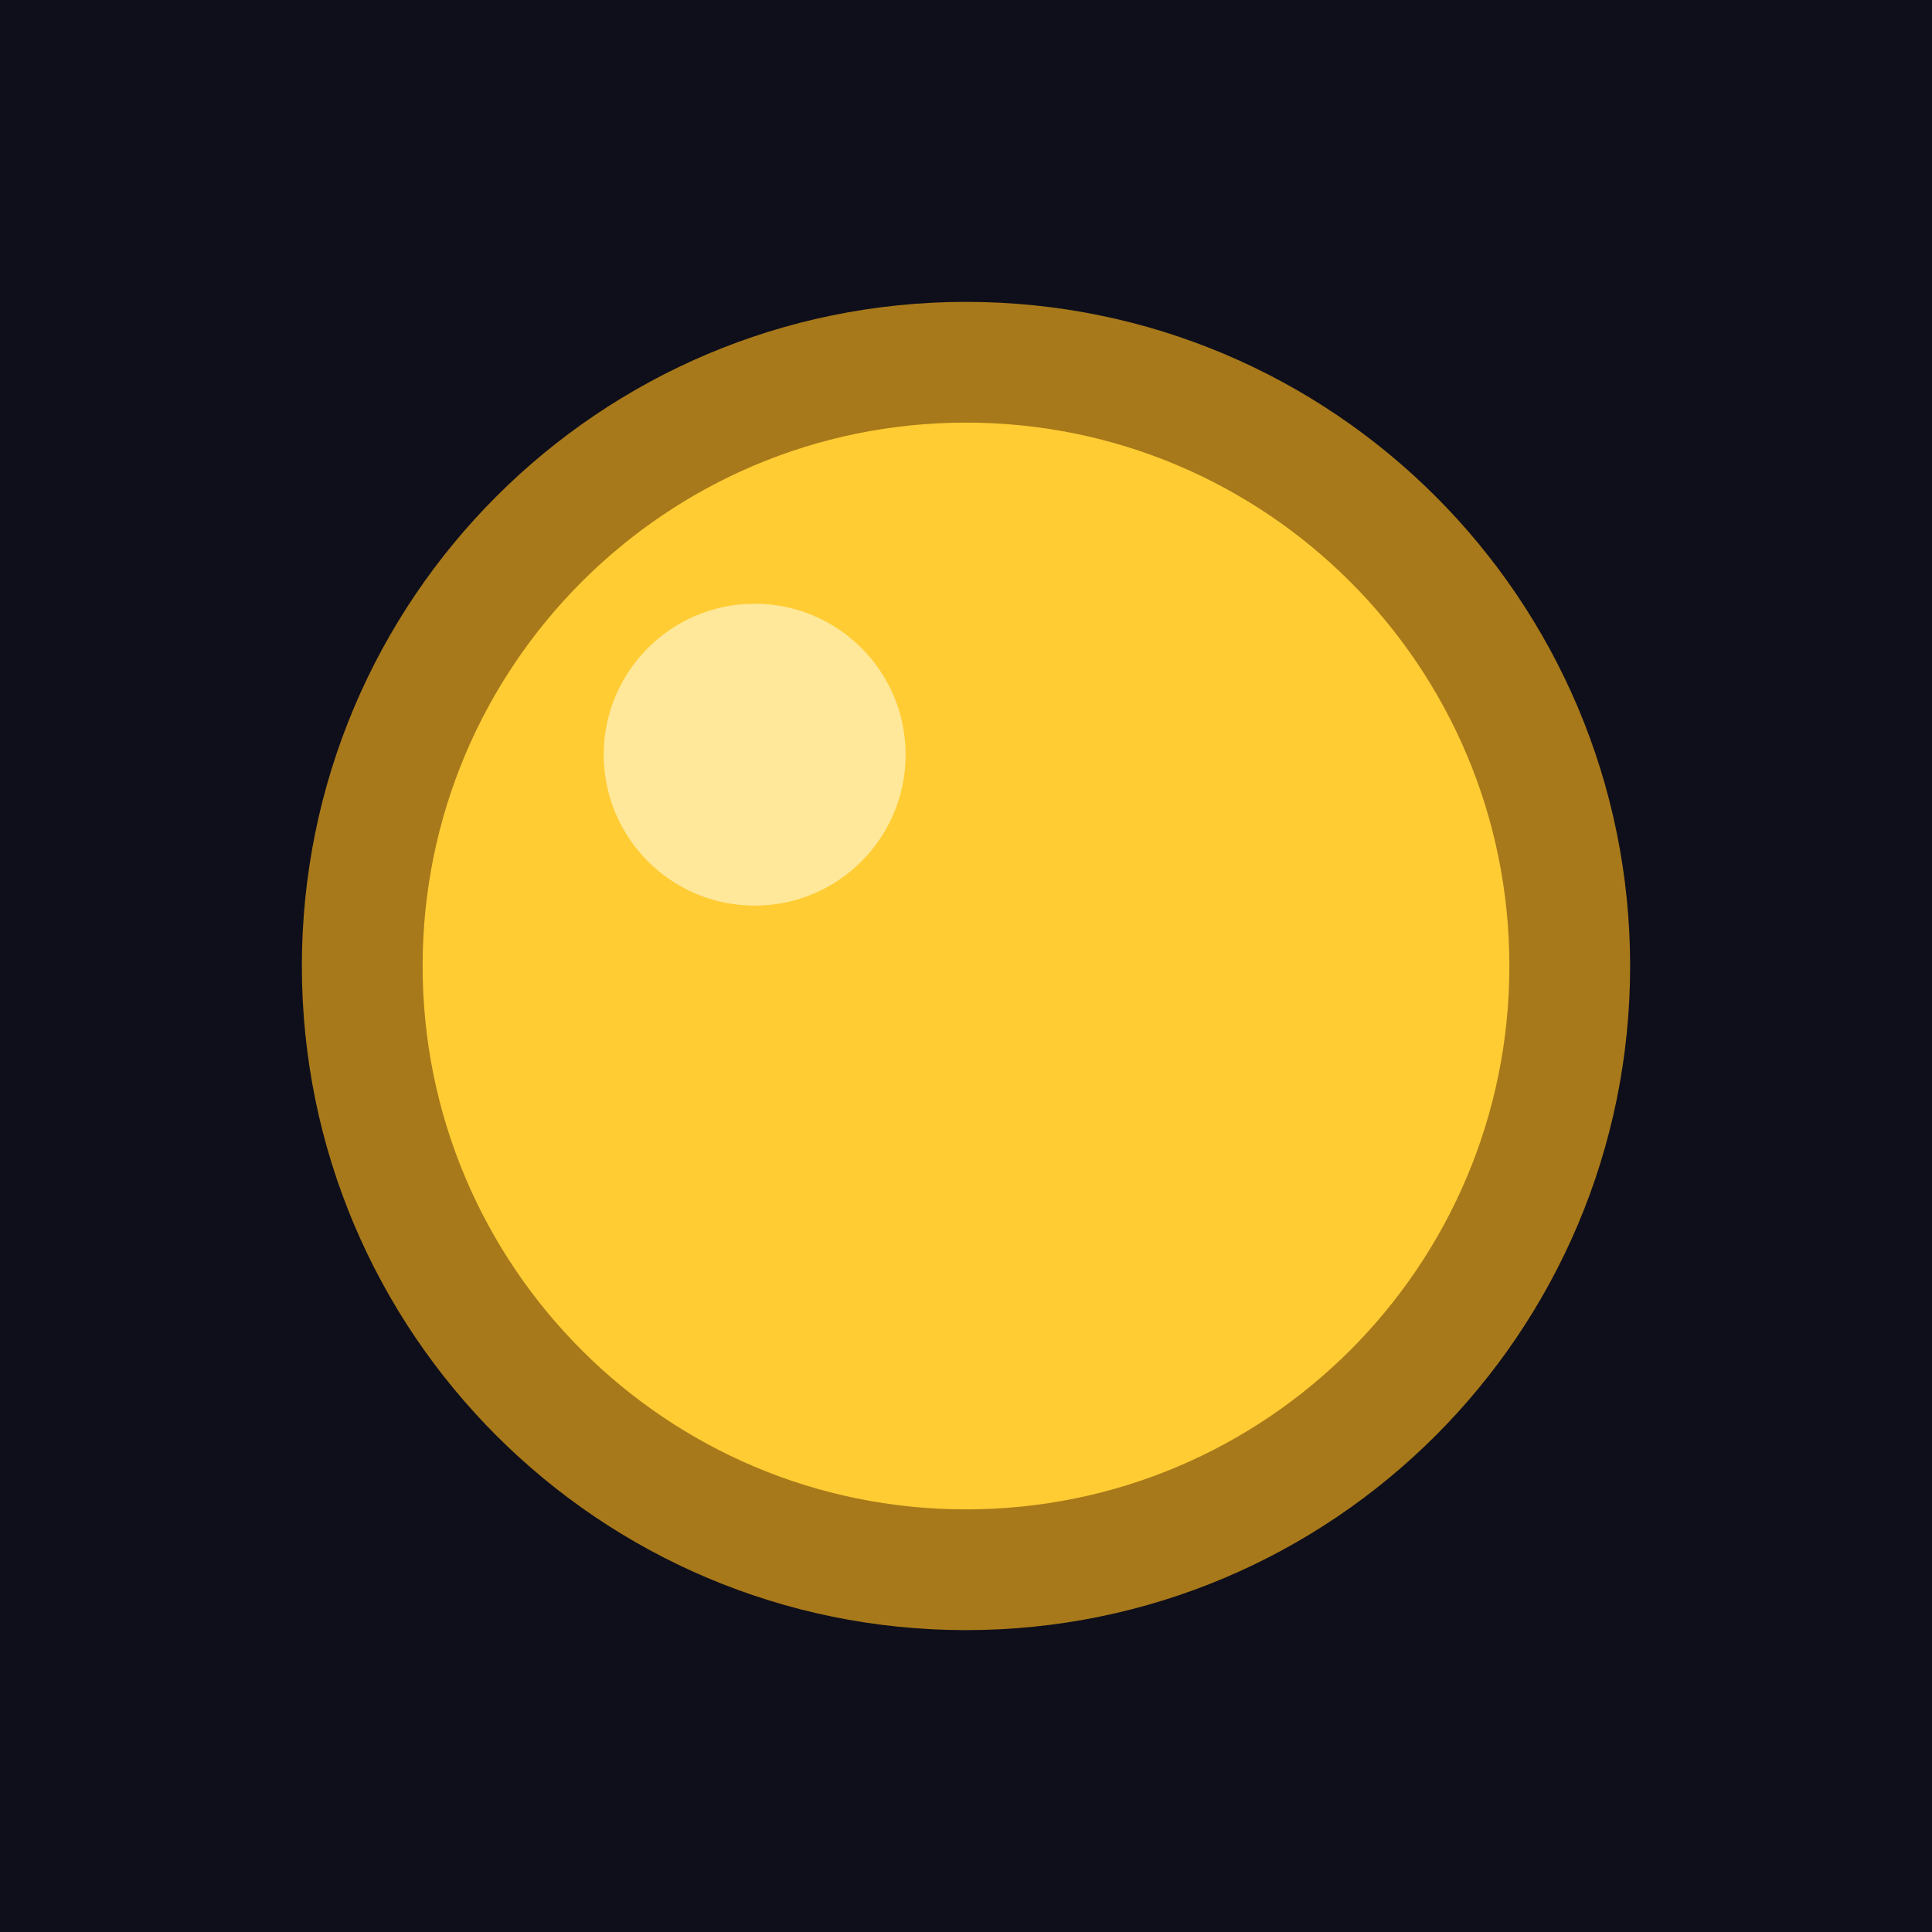
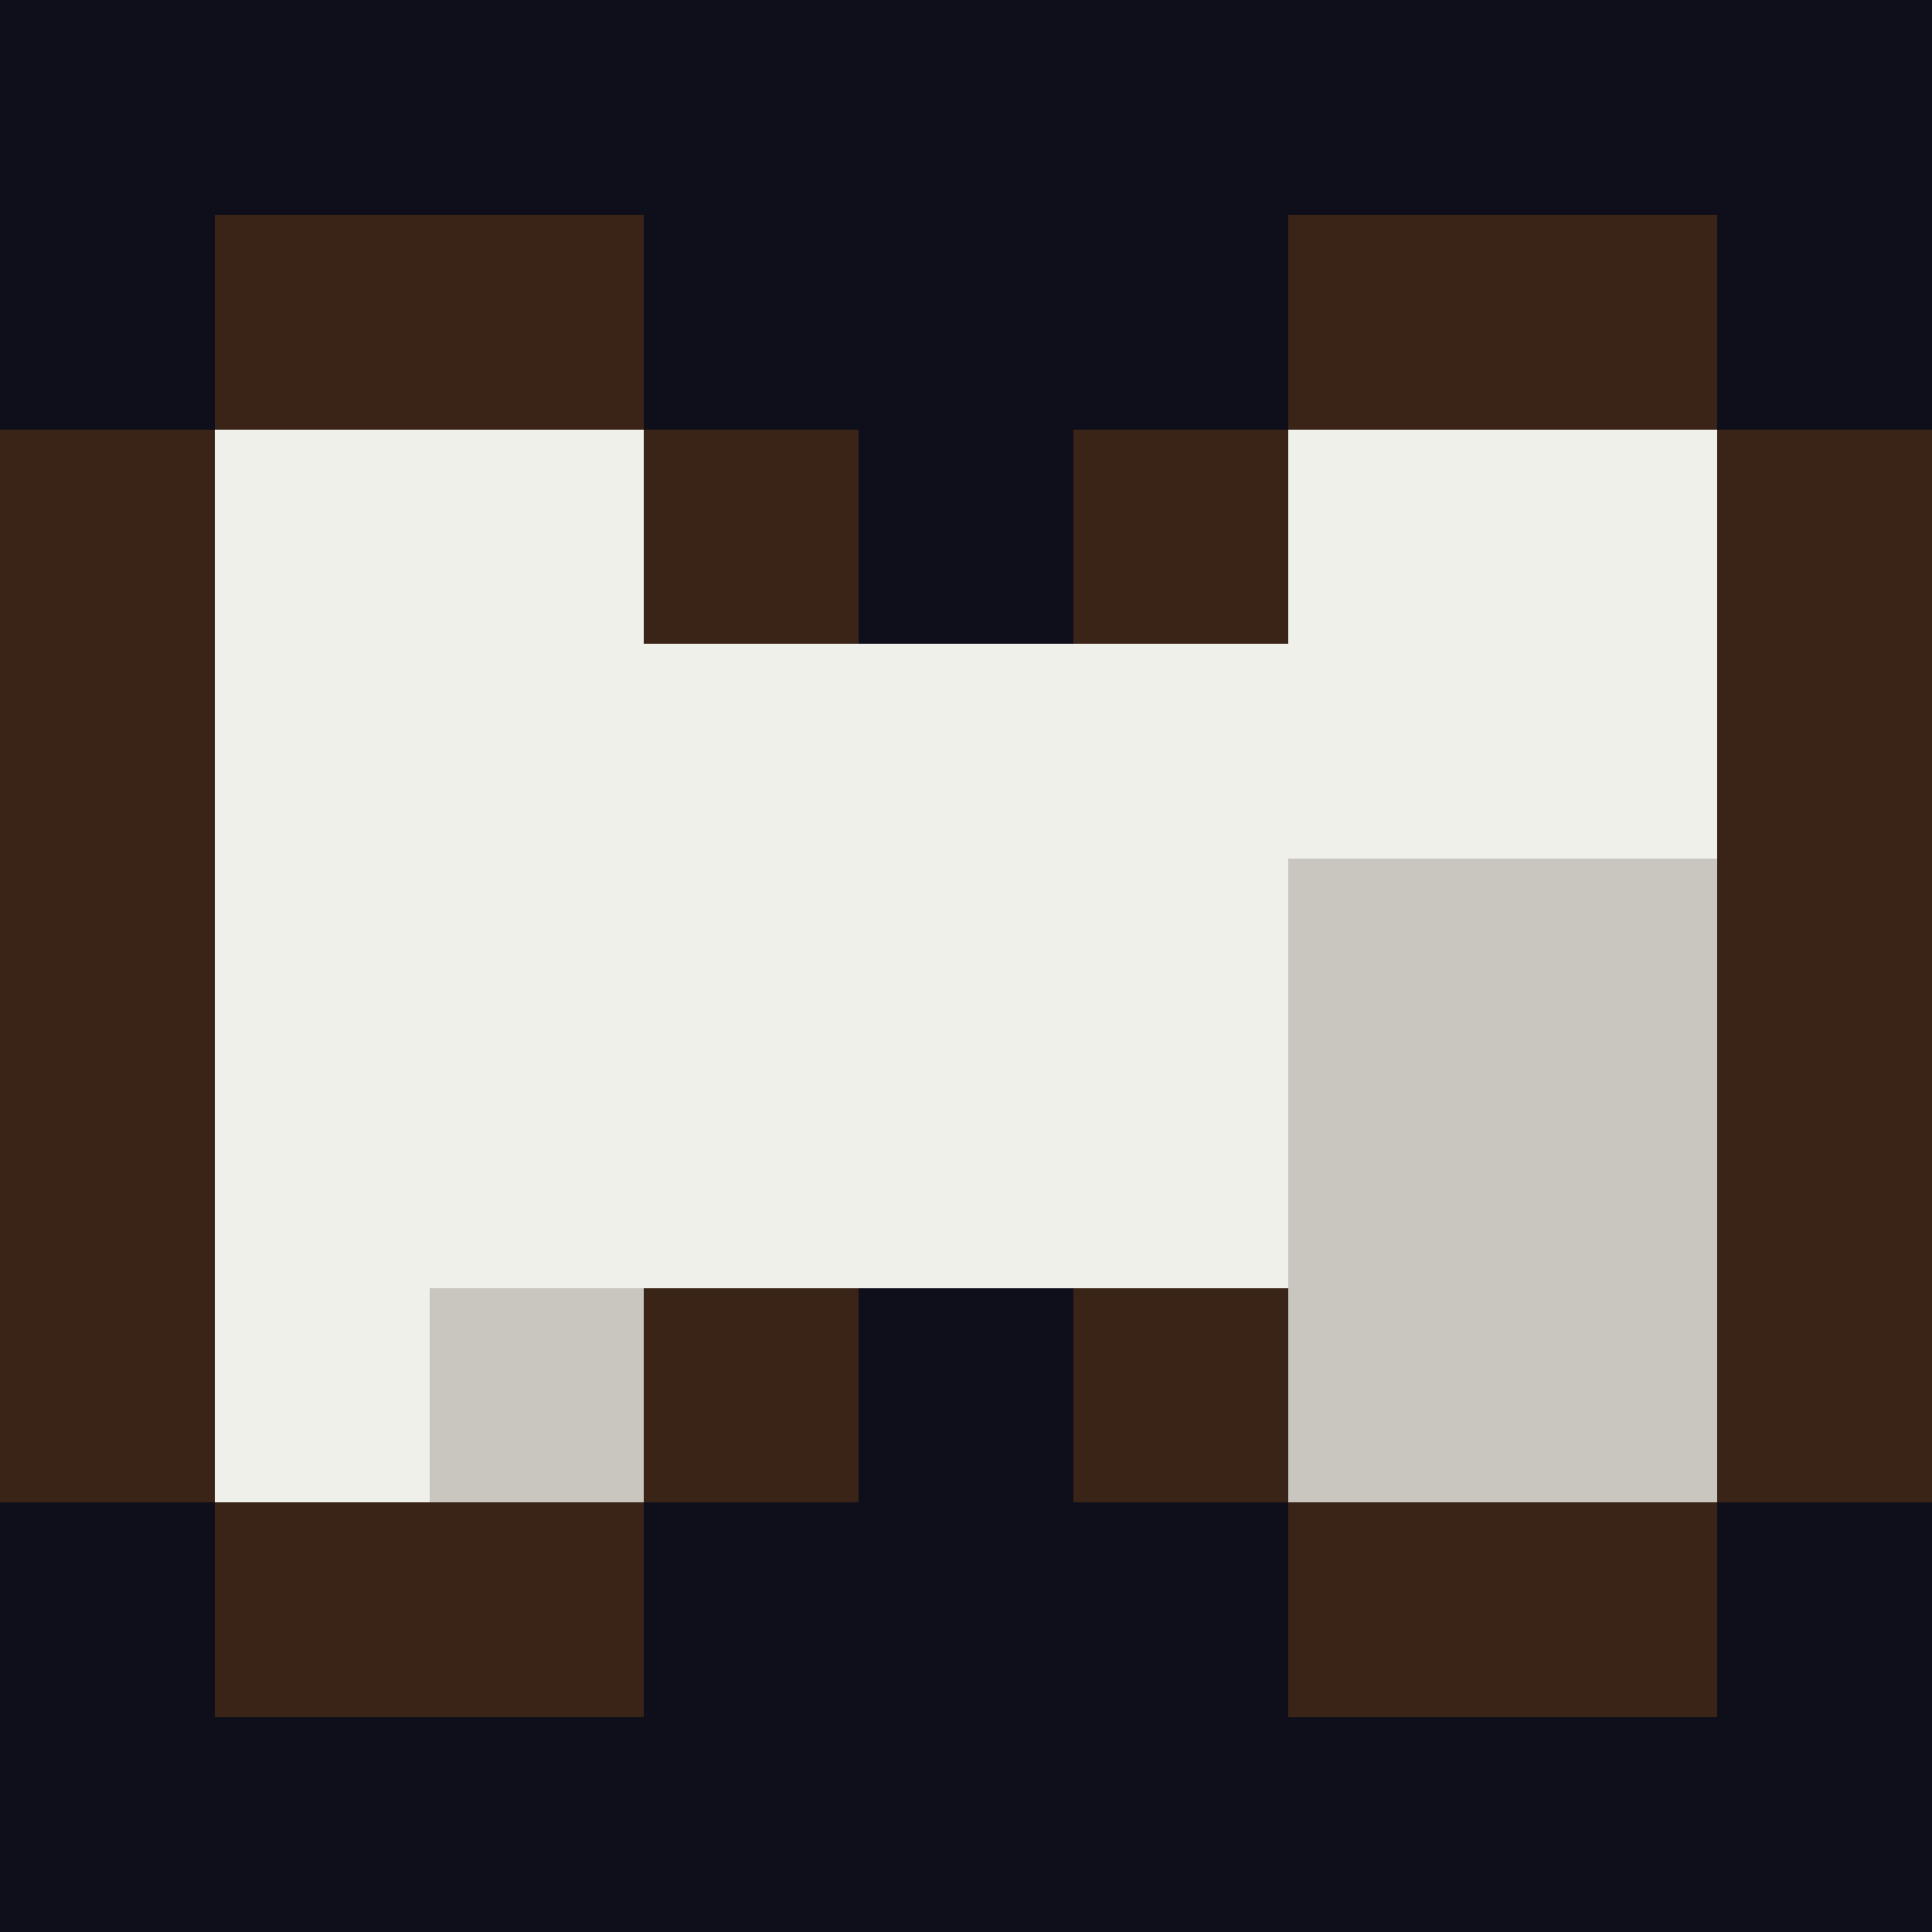
- <svg xmlns="http://www.w3.org/2000/svg" viewBox="0 0 32 32">
-   <rect width="32" height="32" fill="#0f0f1b" />
-   <circle cx="16" cy="16" r="10" fill="#ffcc33" />
-   <circle cx="16" cy="16" r="10" fill="none" stroke="#a8791a" stroke-width="2" />
-   <circle cx="12.5" cy="12.5" r="2.5" fill="#ffe89a" />
+ <svg xmlns="http://www.w3.org/2000/svg" viewBox="0 0 9 9" shape-rendering="crispEdges">
+   <rect width="9" height="9" fill="#0f0f1b" />
+   <rect x="1" y="1" width="1" height="1" fill="#3a2418" />
+   <rect x="2" y="1" width="1" height="1" fill="#3a2418" />
+   <rect x="6" y="1" width="1" height="1" fill="#3a2418" />
+   <rect x="7" y="1" width="1" height="1" fill="#3a2418" />
+   <rect x="0" y="2" width="1" height="1" fill="#3a2418" />
+   <rect x="1" y="2" width="1" height="1" fill="#f0f0eb" />
+   <rect x="2" y="2" width="1" height="1" fill="#f0f0eb" />
+   <rect x="3" y="2" width="1" height="1" fill="#3a2418" />
+   <rect x="5" y="2" width="1" height="1" fill="#3a2418" />
+   <rect x="6" y="2" width="1" height="1" fill="#f0f0eb" />
+   <rect x="7" y="2" width="1" height="1" fill="#f0f0eb" />
+   <rect x="8" y="2" width="1" height="1" fill="#3a2418" />
+   <rect x="0" y="3" width="1" height="1" fill="#3a2418" />
+   <rect x="1" y="3" width="1" height="1" fill="#f0f0eb" />
+   <rect x="2" y="3" width="1" height="1" fill="#f0f0eb" />
+   <rect x="3" y="3" width="1" height="1" fill="#f0f0eb" />
+   <rect x="4" y="3" width="1" height="1" fill="#f0f0eb" />
+   <rect x="5" y="3" width="1" height="1" fill="#f0f0eb" />
+   <rect x="6" y="3" width="1" height="1" fill="#f0f0eb" />
+   <rect x="7" y="3" width="1" height="1" fill="#f0f0eb" />
+   <rect x="8" y="3" width="1" height="1" fill="#3a2418" />
+   <rect x="0" y="4" width="1" height="1" fill="#3a2418" />
+   <rect x="1" y="4" width="1" height="1" fill="#f0f0eb" />
+   <rect x="2" y="4" width="1" height="1" fill="#f0f0eb" />
+   <rect x="3" y="4" width="1" height="1" fill="#f0f0eb" />
+   <rect x="4" y="4" width="1" height="1" fill="#f0f0eb" />
+   <rect x="5" y="4" width="1" height="1" fill="#f0f0eb" />
+   <rect x="6" y="4" width="1" height="1" fill="#c8c6be" />
+   <rect x="7" y="4" width="1" height="1" fill="#c8c6be" />
+   <rect x="8" y="4" width="1" height="1" fill="#3a2418" />
+   <rect x="0" y="5" width="1" height="1" fill="#3a2418" />
+   <rect x="1" y="5" width="1" height="1" fill="#f0f0eb" />
+   <rect x="2" y="5" width="1" height="1" fill="#f0f0eb" />
+   <rect x="3" y="5" width="1" height="1" fill="#f0f0eb" />
+   <rect x="4" y="5" width="1" height="1" fill="#f0f0eb" />
+   <rect x="5" y="5" width="1" height="1" fill="#f0f0eb" />
+   <rect x="6" y="5" width="1" height="1" fill="#c8c6be" />
+   <rect x="7" y="5" width="1" height="1" fill="#c8c6be" />
+   <rect x="8" y="5" width="1" height="1" fill="#3a2418" />
+   <rect x="0" y="6" width="1" height="1" fill="#3a2418" />
+   <rect x="1" y="6" width="1" height="1" fill="#f0f0eb" />
+   <rect x="2" y="6" width="1" height="1" fill="#c8c6be" />
+   <rect x="3" y="6" width="1" height="1" fill="#3a2418" />
+   <rect x="5" y="6" width="1" height="1" fill="#3a2418" />
+   <rect x="6" y="6" width="1" height="1" fill="#c8c6be" />
+   <rect x="7" y="6" width="1" height="1" fill="#c8c6be" />
+   <rect x="8" y="6" width="1" height="1" fill="#3a2418" />
+   <rect x="1" y="7" width="1" height="1" fill="#3a2418" />
+   <rect x="2" y="7" width="1" height="1" fill="#3a2418" />
+   <rect x="6" y="7" width="1" height="1" fill="#3a2418" />
+   <rect x="7" y="7" width="1" height="1" fill="#3a2418" />
</svg>
